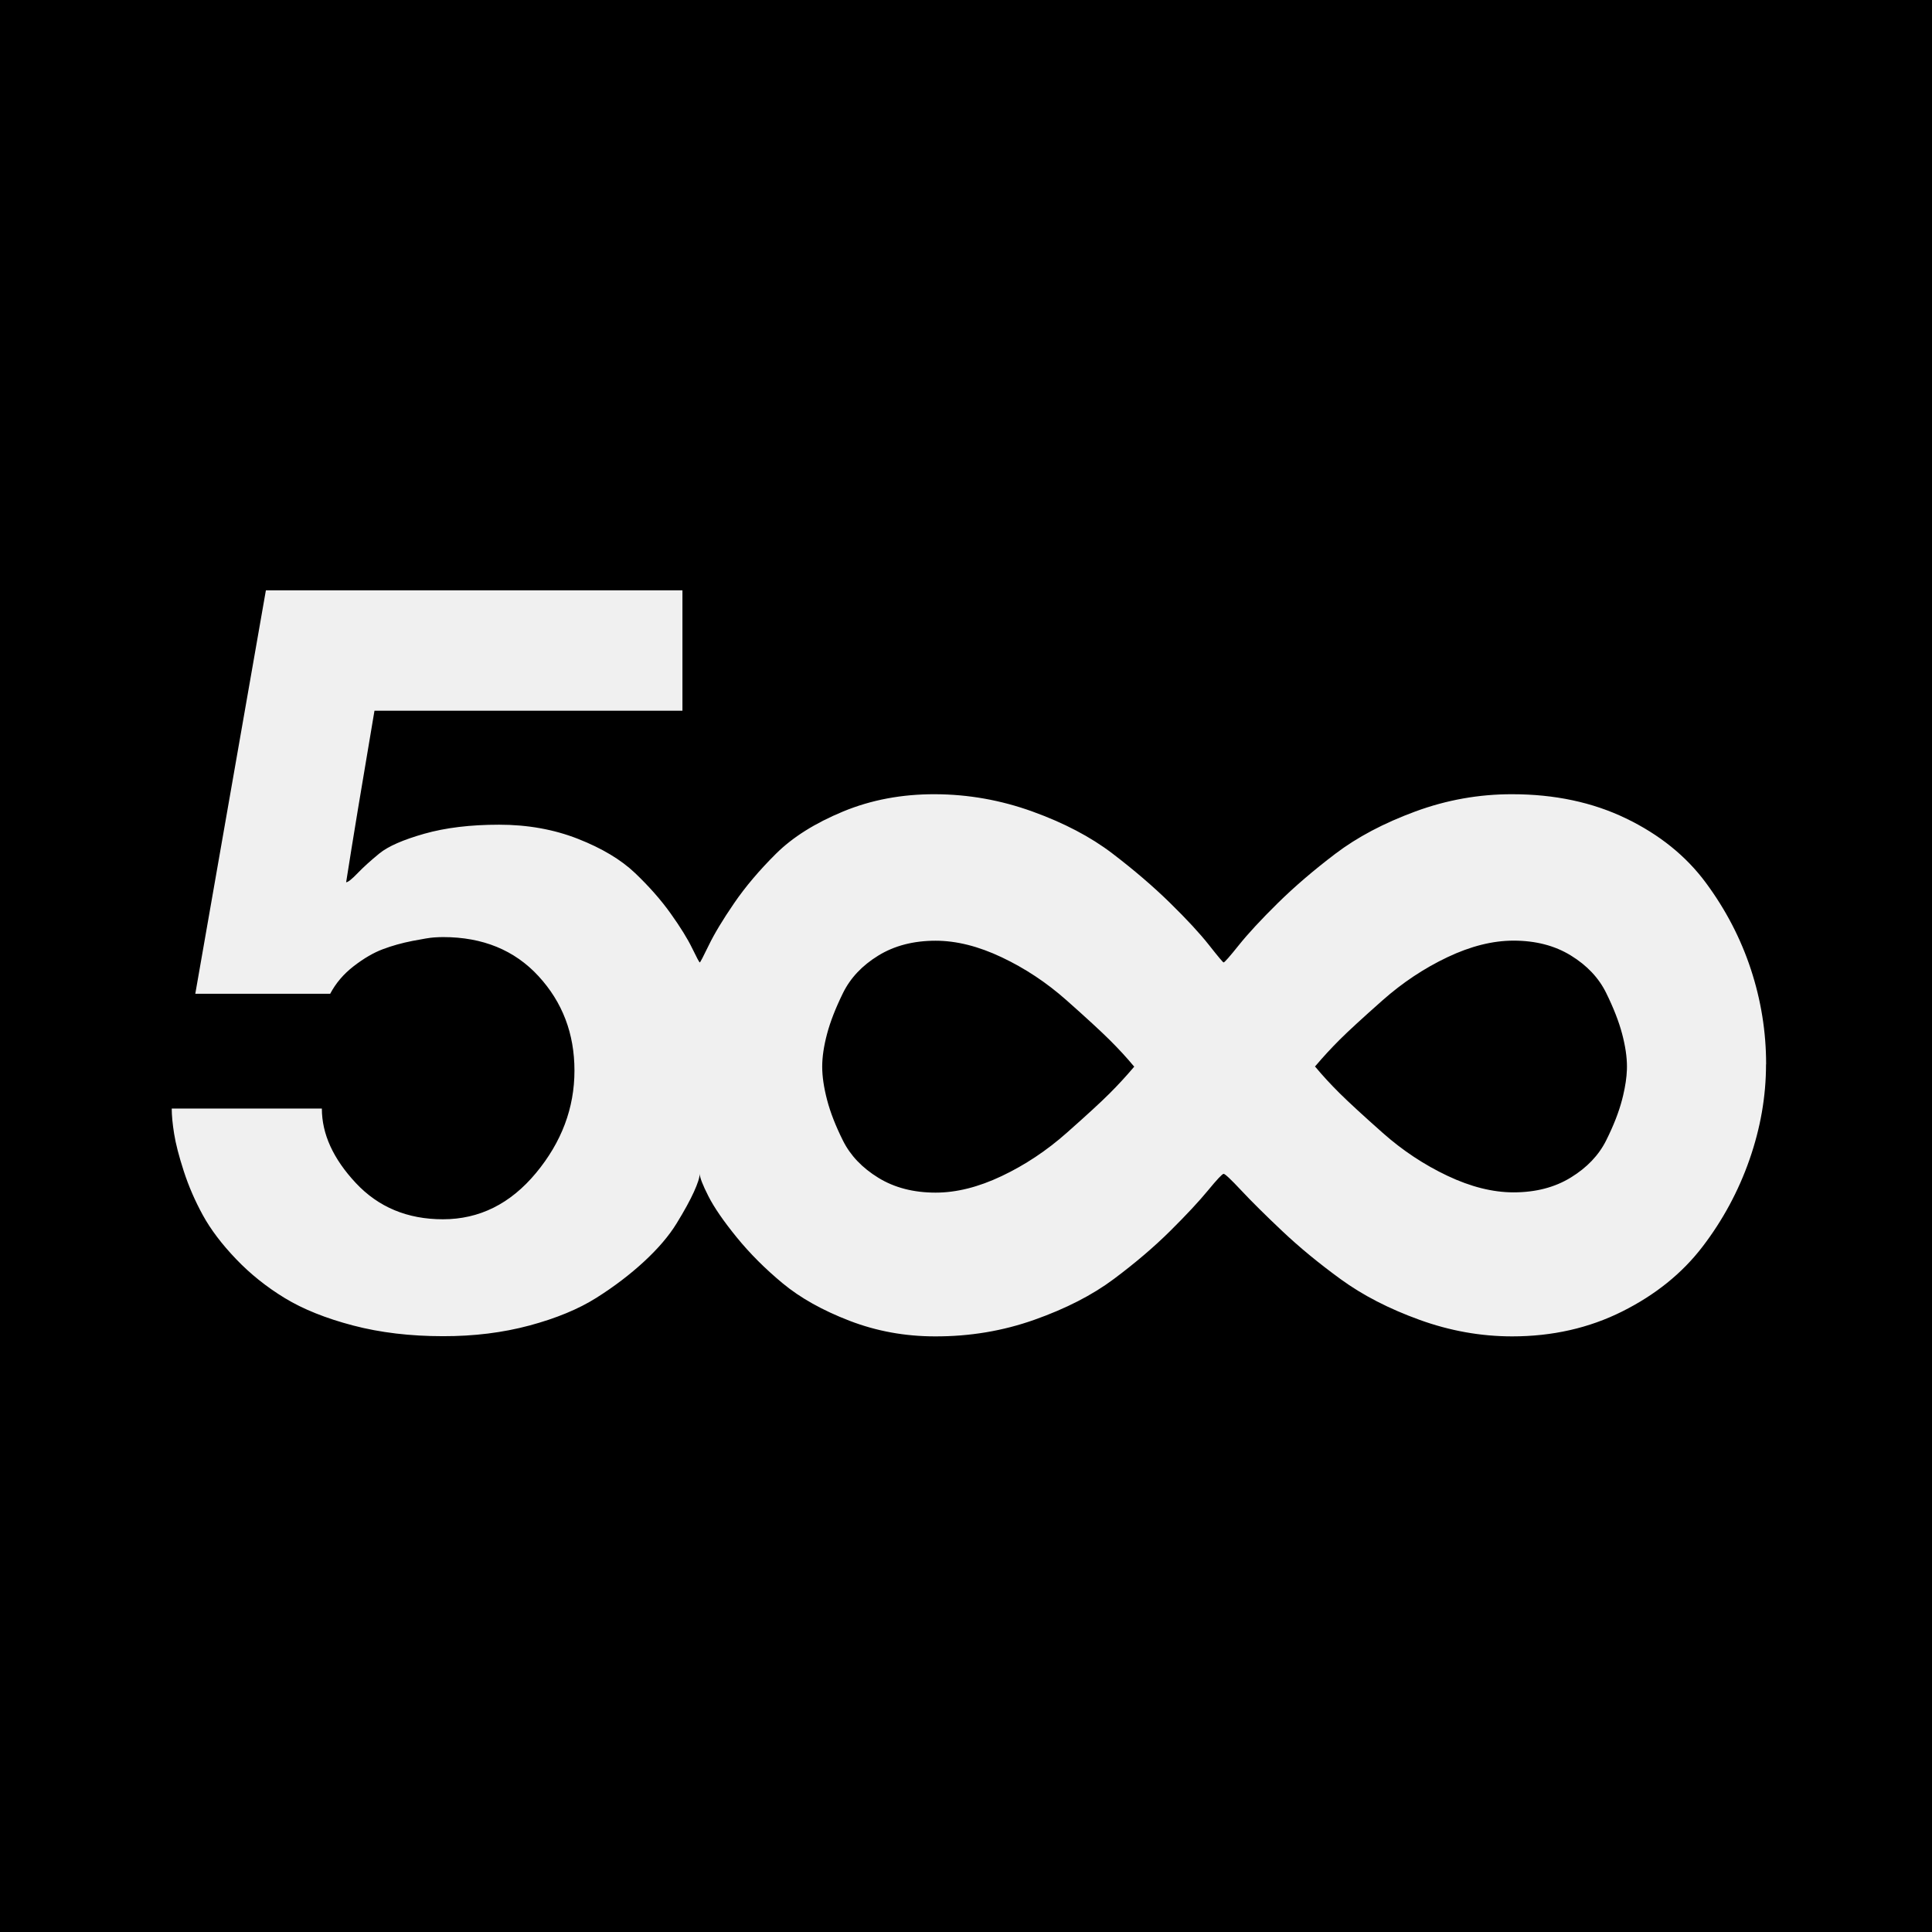
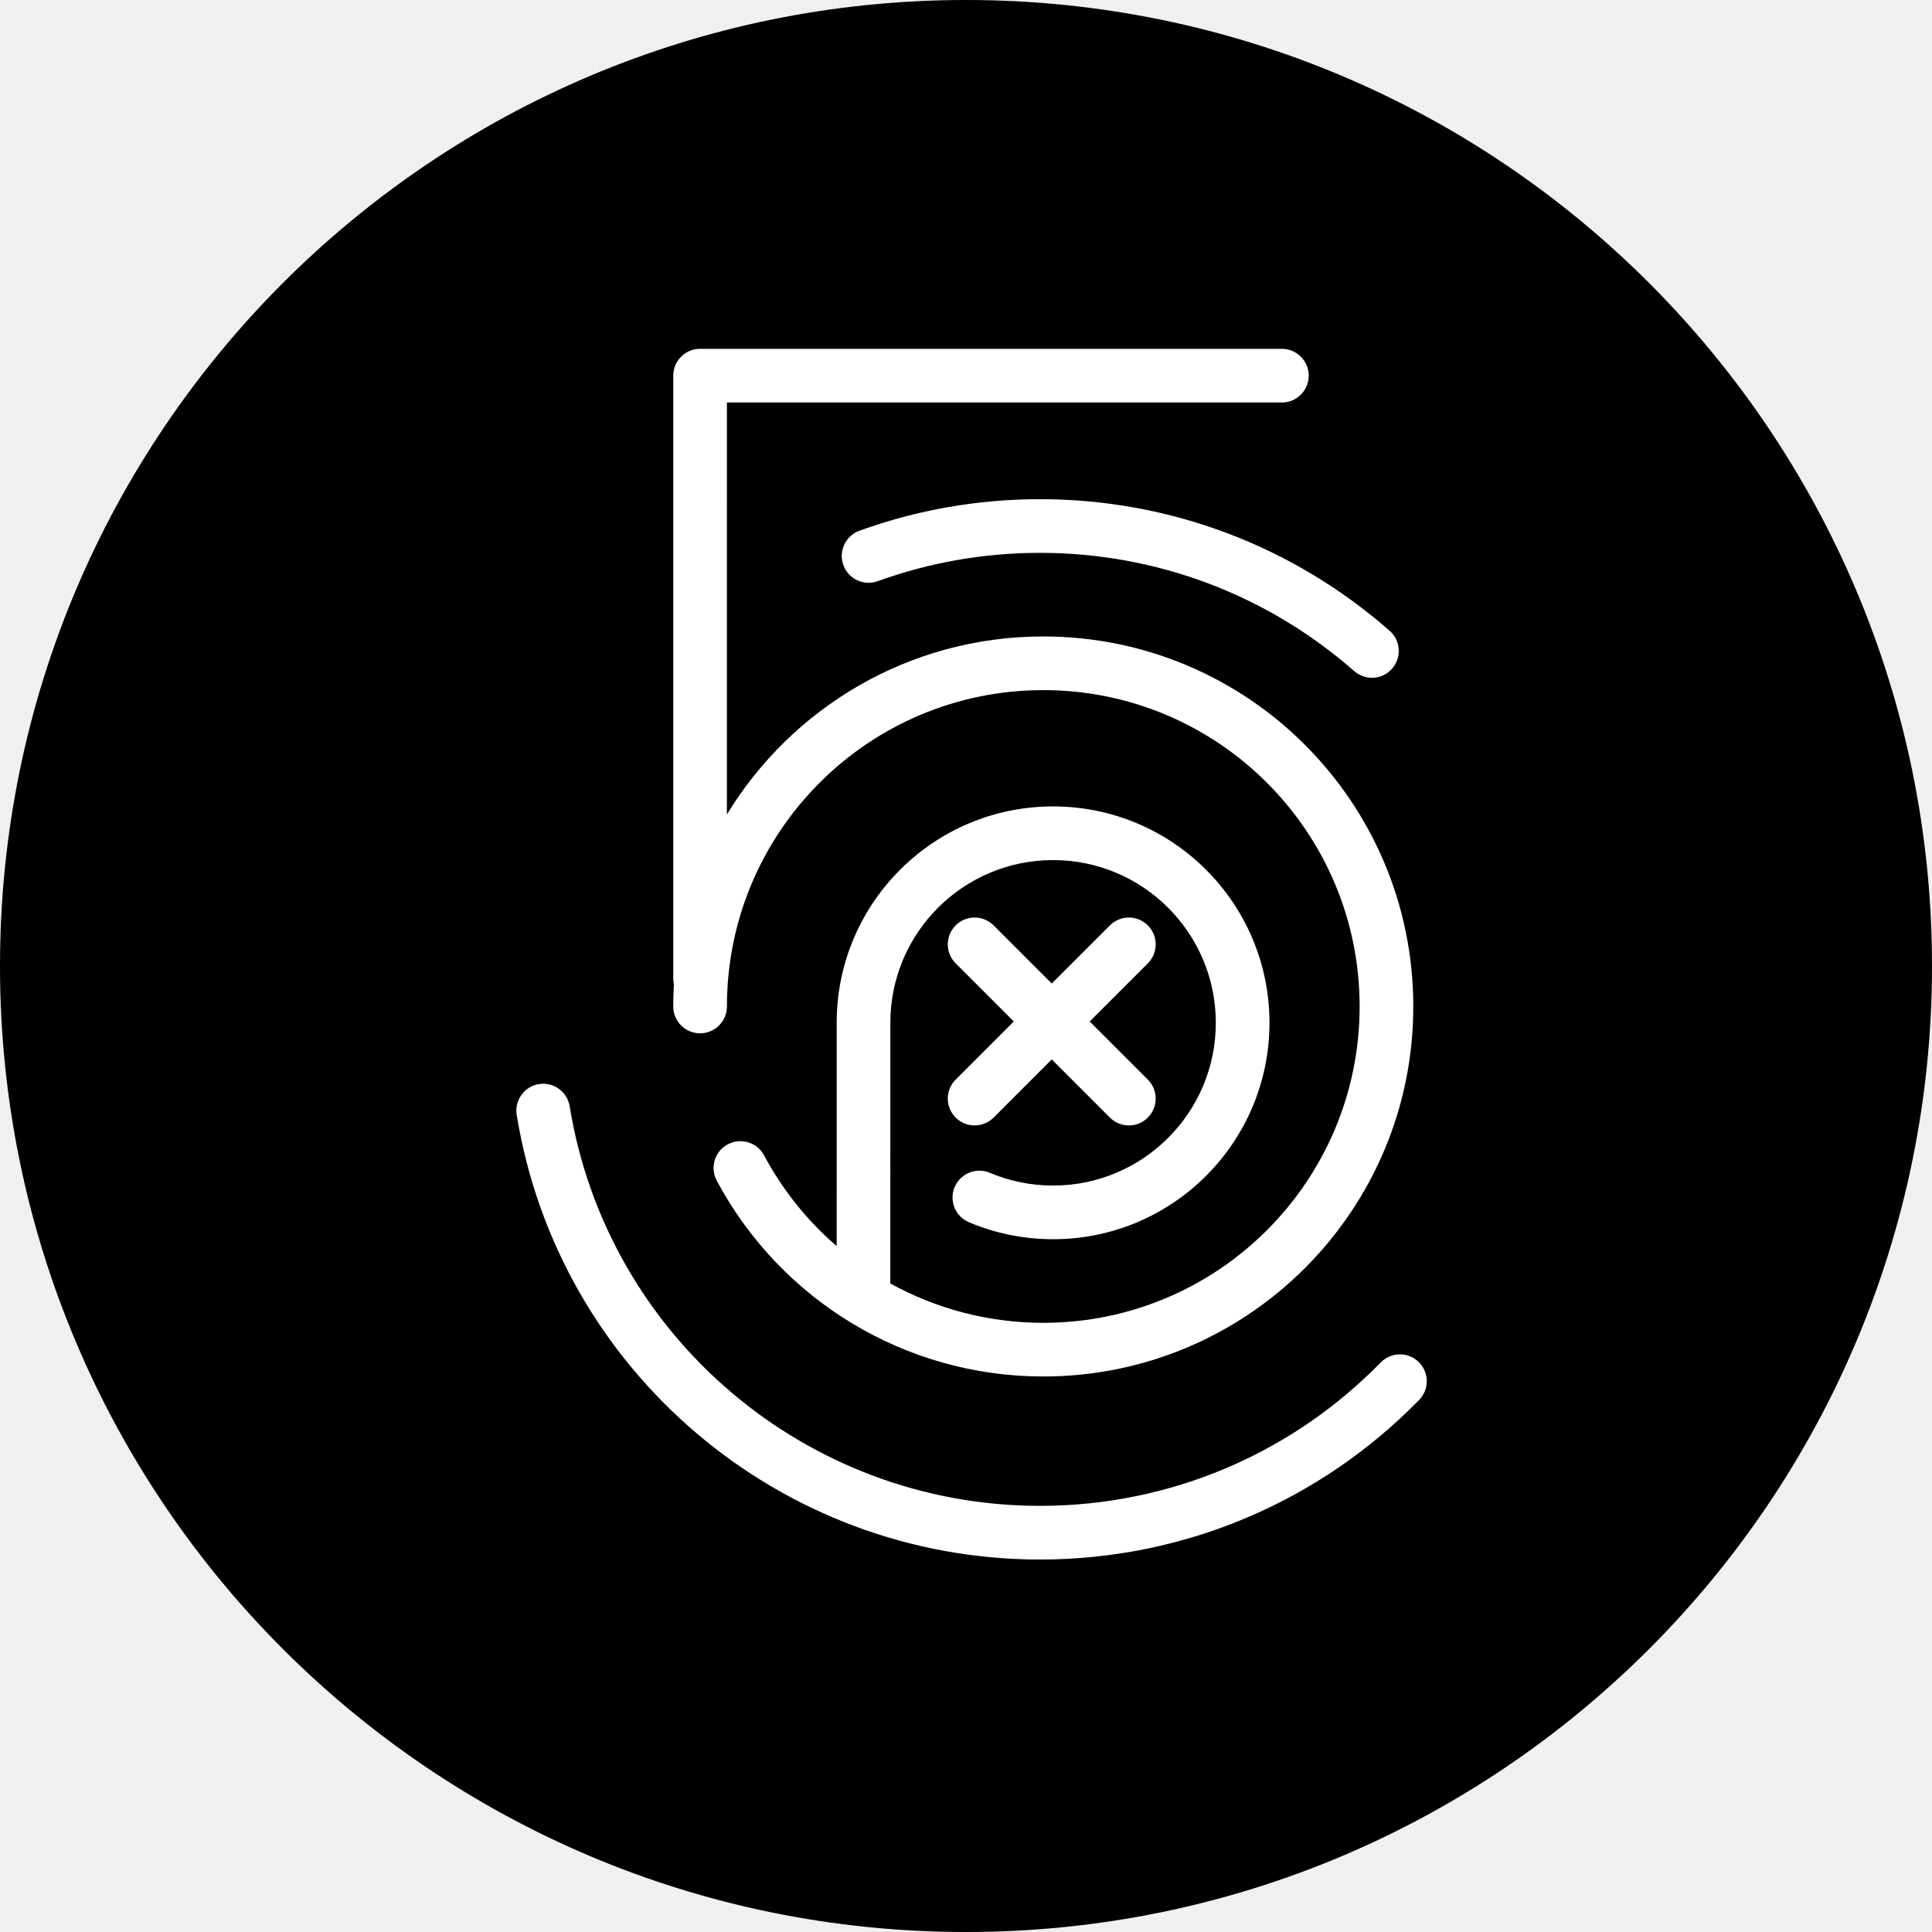
<svg xmlns="http://www.w3.org/2000/svg" width="180px" height="180px" viewBox="0 0 180 180" version="1.1">
  <g id="500px-solid" stroke="none" stroke-width="1" fill="none" fill-rule="evenodd">
-     <path d="M180,0 L180,180 L0,180 L0,0 L180,0 Z M63.581,55 L24.772,55 L18.195,92.587 L30.763,92.587 C31.286,91.597 32.017,90.739 32.958,90.013 C33.899,89.287 34.801,88.762 35.665,88.437 C36.528,88.112 37.453,87.854 38.437,87.661 C39.422,87.469 40.088,87.361 40.434,87.339 C40.781,87.317 41.061,87.306 41.276,87.306 C44.973,87.306 47.938,88.519 50.171,90.945 C52.405,93.371 53.521,96.304 53.521,99.742 C53.521,103.225 52.327,106.404 49.94,109.282 C47.552,112.159 44.662,113.597 41.267,113.597 C37.961,113.597 35.254,112.469 33.147,110.214 C31.041,107.959 29.987,105.648 29.987,103.283 L29.987,103.283 L16,103.283 C16,103.92 16.074,104.704 16.223,105.634 C16.371,106.564 16.671,107.724 17.122,109.116 C17.573,110.508 18.164,111.873 18.896,113.209 C19.628,114.546 20.66,115.91 21.991,117.302 C23.322,118.695 24.838,119.908 26.538,120.942 C28.238,121.976 30.356,122.826 32.892,123.492 C35.428,124.157 38.223,124.49 41.276,124.49 C44.159,124.496 46.846,124.163 49.338,123.492 C51.83,122.821 53.904,121.962 55.56,120.917 C57.216,119.872 58.699,118.744 60.008,117.534 C61.317,116.323 62.327,115.141 63.036,113.985 C63.746,112.83 64.282,111.854 64.645,111.056 C65.009,110.258 65.19,109.689 65.19,109.348 C65.195,109.694 65.465,110.393 65.999,111.444 C66.532,112.495 67.412,113.773 68.639,115.281 C69.866,116.788 71.297,118.219 72.93,119.572 C74.564,120.925 76.638,122.086 79.152,123.055 C81.667,124.023 84.321,124.507 87.115,124.507 C90.345,124.518 93.429,124.003 96.366,122.963 C99.304,121.924 101.774,120.656 103.777,119.159 C105.779,117.663 107.531,116.169 109.033,114.678 C110.535,113.188 111.707,111.93 112.548,110.907 C113.39,109.884 113.874,109.37 114.001,109.364 C114.127,109.359 114.675,109.873 115.643,110.907 C116.611,111.942 117.89,113.209 119.48,114.711 C121.07,116.214 122.885,117.707 124.926,119.192 C126.967,120.678 129.407,121.935 132.246,122.963 C135.084,123.992 137.964,124.507 140.886,124.507 C144.626,124.507 148.043,123.734 151.134,122.188 C154.226,120.642 156.718,118.634 158.61,116.164 C160.495,113.708 161.975,110.967 162.993,108.044 C164.022,105.1 164.536,102.146 164.536,99.181 L164.536,99.181 L164.545,99.14 C164.545,96.131 164.071,93.188 163.125,90.31 C162.178,87.433 160.781,84.746 158.933,82.248 C157.085,79.75 154.603,77.751 151.49,76.249 C148.376,74.747 144.841,73.996 140.886,73.996 C137.794,73.99 134.785,74.526 131.858,75.605 C128.931,76.684 126.45,77.995 124.415,79.541 C122.379,81.087 120.586,82.625 119.035,84.154 C117.483,85.684 116.279,86.985 115.42,88.057 C114.562,89.13 114.089,89.667 114.001,89.667 C113.957,89.683 113.506,89.146 112.648,88.057 C111.789,86.968 110.576,85.656 109.008,84.121 C107.441,82.586 105.647,81.049 103.628,79.508 C101.609,77.968 99.128,76.667 96.185,75.605 C93.242,74.544 90.221,74.007 87.124,73.996 C84.027,73.985 81.169,74.522 78.55,75.605 C75.932,76.689 73.847,78.001 72.295,79.542 C70.744,81.082 69.443,82.62 68.392,84.154 C67.341,85.69 66.557,86.99 66.04,88.058 C65.523,89.125 65.243,89.661 65.199,89.667 C65.154,89.672 64.918,89.232 64.489,88.346 C64.06,87.461 63.394,86.385 62.492,85.12 C61.59,83.854 60.484,82.597 59.175,81.348 C57.866,80.1 56.091,79.035 53.852,78.155 C51.613,77.275 49.162,76.835 46.5,76.835 C43.837,76.835 41.515,77.115 39.535,77.676 C37.555,78.238 36.157,78.851 35.343,79.516 C34.529,80.182 33.852,80.796 33.313,81.357 C32.774,81.918 32.419,82.198 32.249,82.198 C32.848,78.375 33.728,73.047 34.889,66.214 L34.889,66.214 L63.581,66.214 L63.581,55 Z M87.173,87.645 C89.104,87.645 91.156,88.159 93.329,89.188 C95.502,90.217 97.511,91.548 99.353,93.182 C101.197,94.816 102.539,96.051 103.381,96.887 C104.222,97.723 104.965,98.529 105.609,99.305 L105.609,99.305 L105.675,99.371 L105.608,99.454 C104.915,100.273 104.172,101.079 103.38,101.871 C102.588,102.664 101.257,103.888 99.386,105.543 C97.516,107.2 95.497,108.542 93.329,109.57 C91.162,110.599 89.11,111.114 87.173,111.114 C85.11,111.114 83.328,110.652 81.826,109.727 C80.324,108.803 79.23,107.654 78.542,106.278 C77.854,104.903 77.359,103.635 77.057,102.474 C76.754,101.313 76.603,100.282 76.603,99.379 C76.603,98.477 76.754,97.457 77.057,96.318 C77.359,95.179 77.855,93.911 78.542,92.513 C79.23,91.116 80.324,89.955 81.826,89.031 C83.328,88.107 85.11,87.645 87.173,87.645 Z M141.01,87.637 C143.073,87.637 144.855,88.099 146.357,89.023 C147.859,89.947 148.954,91.108 149.641,92.505 C150.329,93.903 150.824,95.171 151.126,96.309 C151.429,97.448 151.58,98.469 151.58,99.371 L151.581,99.354 L151.581,99.354 L151.58,99.362 L151.575,99.66 C151.549,100.384 151.431,101.186 151.222,102.067 L151.127,102.449 C150.825,103.61 150.329,104.878 149.642,106.253 C148.954,107.629 147.859,108.779 146.357,109.702 C144.856,110.627 143.073,111.089 141.01,111.089 C139.079,111.089 137.027,110.575 134.854,109.546 C132.681,108.517 130.673,107.186 128.83,105.552 C126.987,103.918 125.645,102.683 124.803,101.847 C123.961,101.01 123.219,100.204 122.575,99.429 L122.575,99.429 L122.509,99.363 L122.575,99.297 C123.268,98.477 124.011,97.671 124.803,96.879 C125.595,96.087 126.927,94.863 128.797,93.207 C130.668,91.551 132.686,90.209 134.854,89.18 C137.022,88.151 139.074,87.637 141.01,87.637 Z" id="Combined-Shape" fill="#000000" />
+     <circle id="Oval" fill="#000000" cx="90" cy="90" r="90" />
+     <path d="M53.075,103.07 C56.537,124.407 75.045,140.297 96.895,140.297 C109.008,140.297 120.34,135.426 128.642,126.935 C129.607,125.948 131.19,125.93 132.177,126.895 C133.164,127.86 133.182,129.443 132.217,130.43 C122.984,139.874 110.367,145.297 96.895,145.297 C72.583,145.297 51.993,127.619 48.14,103.871 C47.919,102.508 48.844,101.224 50.207,101.003 C51.57,100.782 52.854,101.708 53.075,103.07 Z M119.429,32.5 C120.809,32.5 121.929,33.619 121.929,35 C121.929,36.325 120.897,37.41 119.593,37.495 L119.429,37.5 L67.725,37.5 L67.724,75.882 C73.772,65.938 84.71,59.297 97.199,59.297 C116.239,59.297 131.673,74.731 131.673,93.771 C131.673,112.81 116.239,128.244 97.199,128.244 C84.338,128.244 72.731,121.138 66.778,110 C66.127,108.783 66.586,107.268 67.804,106.617 C69.022,105.966 70.536,106.426 71.187,107.643 C72.928,110.899 75.232,113.752 77.95,116.096 L77.951,95.17 L77.951,95.131 L77.954,94.946 C78.139,83.971 87.094,75.132 98.113,75.132 C109.248,75.132 118.274,84.158 118.274,95.293 C118.274,106.428 109.248,115.455 98.113,115.455 C95.387,115.455 92.734,114.913 90.273,113.873 C89.001,113.336 88.406,111.869 88.943,110.598 C89.48,109.326 90.947,108.73 92.219,109.267 C94.066,110.048 96.059,110.455 98.113,110.455 C106.486,110.455 113.274,103.667 113.274,95.293 C113.274,86.92 106.486,80.132 98.113,80.132 C89.739,80.132 82.951,86.92 82.951,95.293 L82.95,119.578 C87.218,121.935 92.092,123.244 97.199,123.244 C113.477,123.244 126.673,110.049 126.673,93.771 C126.673,77.493 113.477,64.297 97.199,64.297 C80.921,64.297 67.726,77.493 67.726,93.771 C67.726,95.151 66.606,96.271 65.226,96.271 C63.845,96.271 62.726,95.151 62.726,93.771 C62.726,93.076 62.746,92.387 62.787,91.703 C62.758,91.579 62.739,91.45 62.731,91.318 L62.726,91.154 L62.726,35 C62.726,33.675 63.757,32.59 65.061,32.505 L65.226,32.5 L119.429,32.5 Z M92.442,86.095 L92.572,86.217 L97.989,91.634 L103.406,86.217 C104.382,85.241 105.965,85.241 106.941,86.217 C107.875,87.151 107.916,88.64 107.063,89.622 L106.941,89.753 L101.524,95.169 L106.941,100.586 C107.918,101.563 107.918,103.146 106.941,104.122 C106.008,105.056 104.519,105.096 103.537,104.244 L103.406,104.122 L97.989,98.705 L92.572,104.122 C91.596,105.098 90.013,105.098 89.037,104.122 C88.103,103.188 88.062,101.699 88.915,100.717 L89.037,100.586 L94.453,95.169 L89.037,89.753 C88.06,88.776 88.06,87.194 89.037,86.217 C89.971,85.283 91.459,85.243 92.442,86.095 Z M96.895,46.508 C109.047,46.508 120.522,50.915 129.469,58.769 C130.506,59.68 130.609,61.26 129.698,62.298 C128.787,63.335 127.208,63.438 126.17,62.527 C118.127,55.466 107.821,51.508 96.895,51.508 C91.674,51.508 86.58,52.408 81.777,54.147 C80.478,54.618 79.045,53.946 78.575,52.648 C78.105,51.35 78.776,49.916 80.074,49.446 C85.421,47.51 91.091,46.508 96.895,46.508 Z" id="Combined-Shape" fill="#FFFFFF" fill-rule="nonzero" />
  </g>
</svg>
